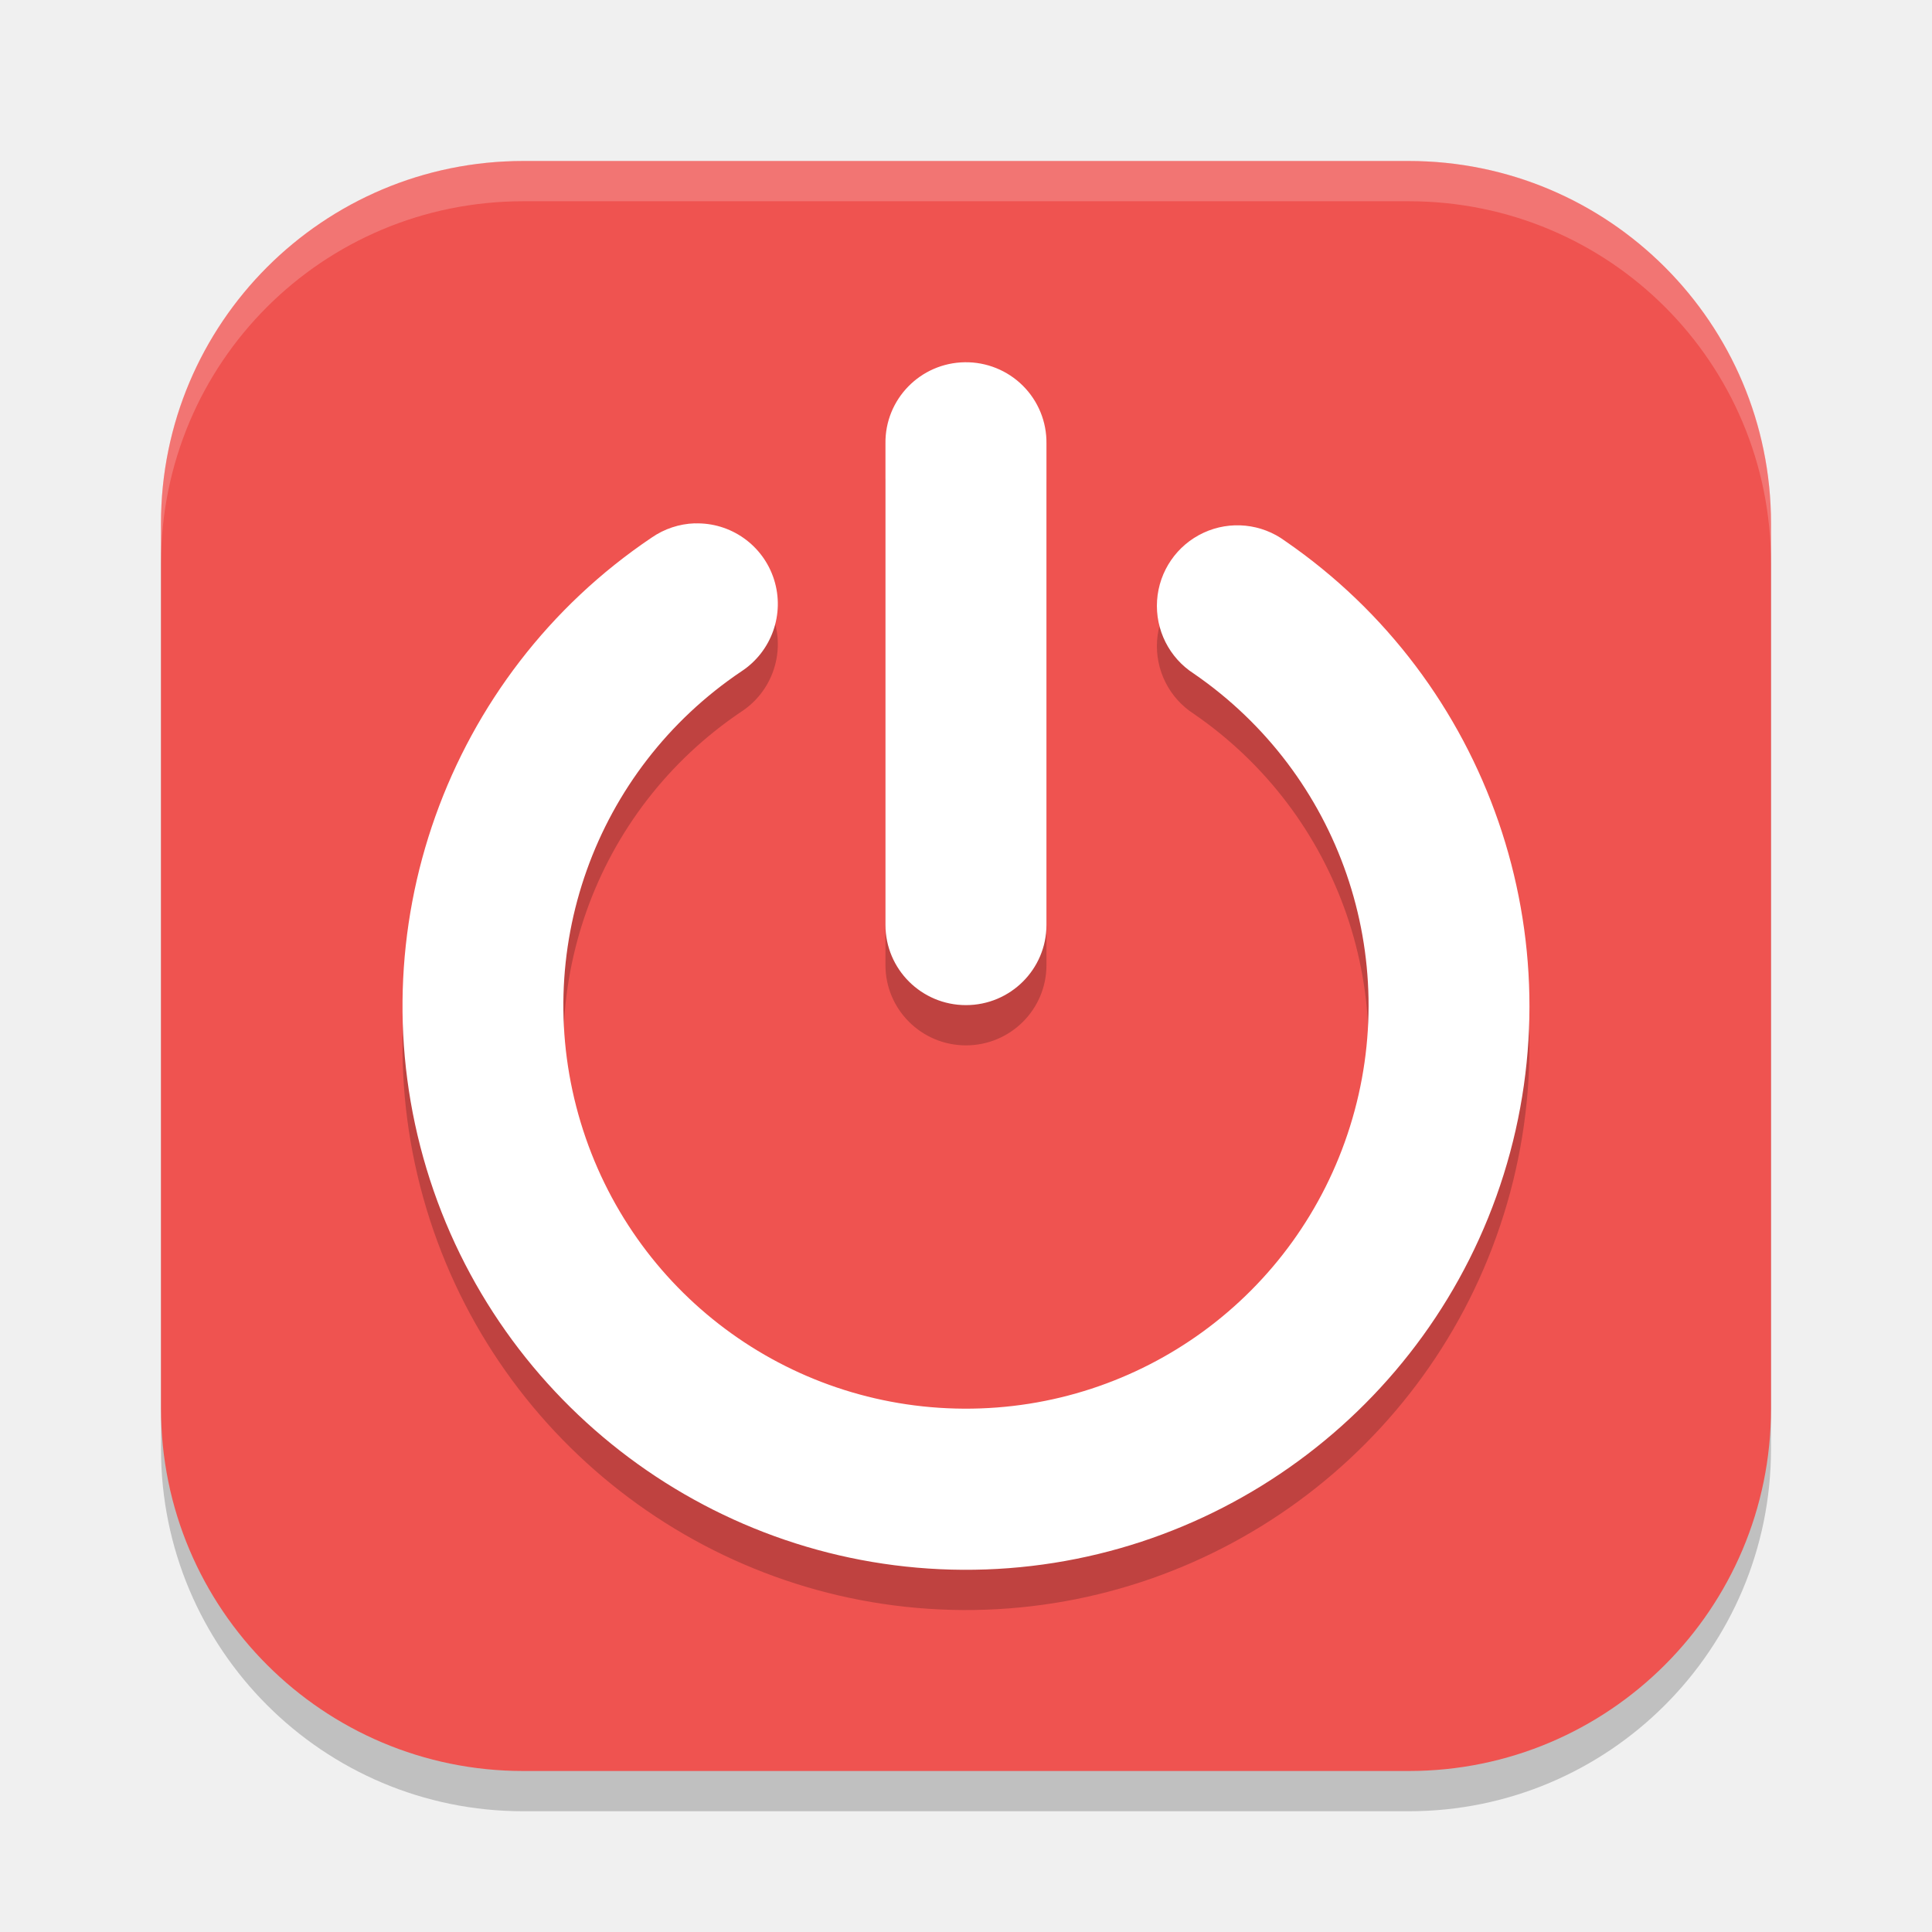
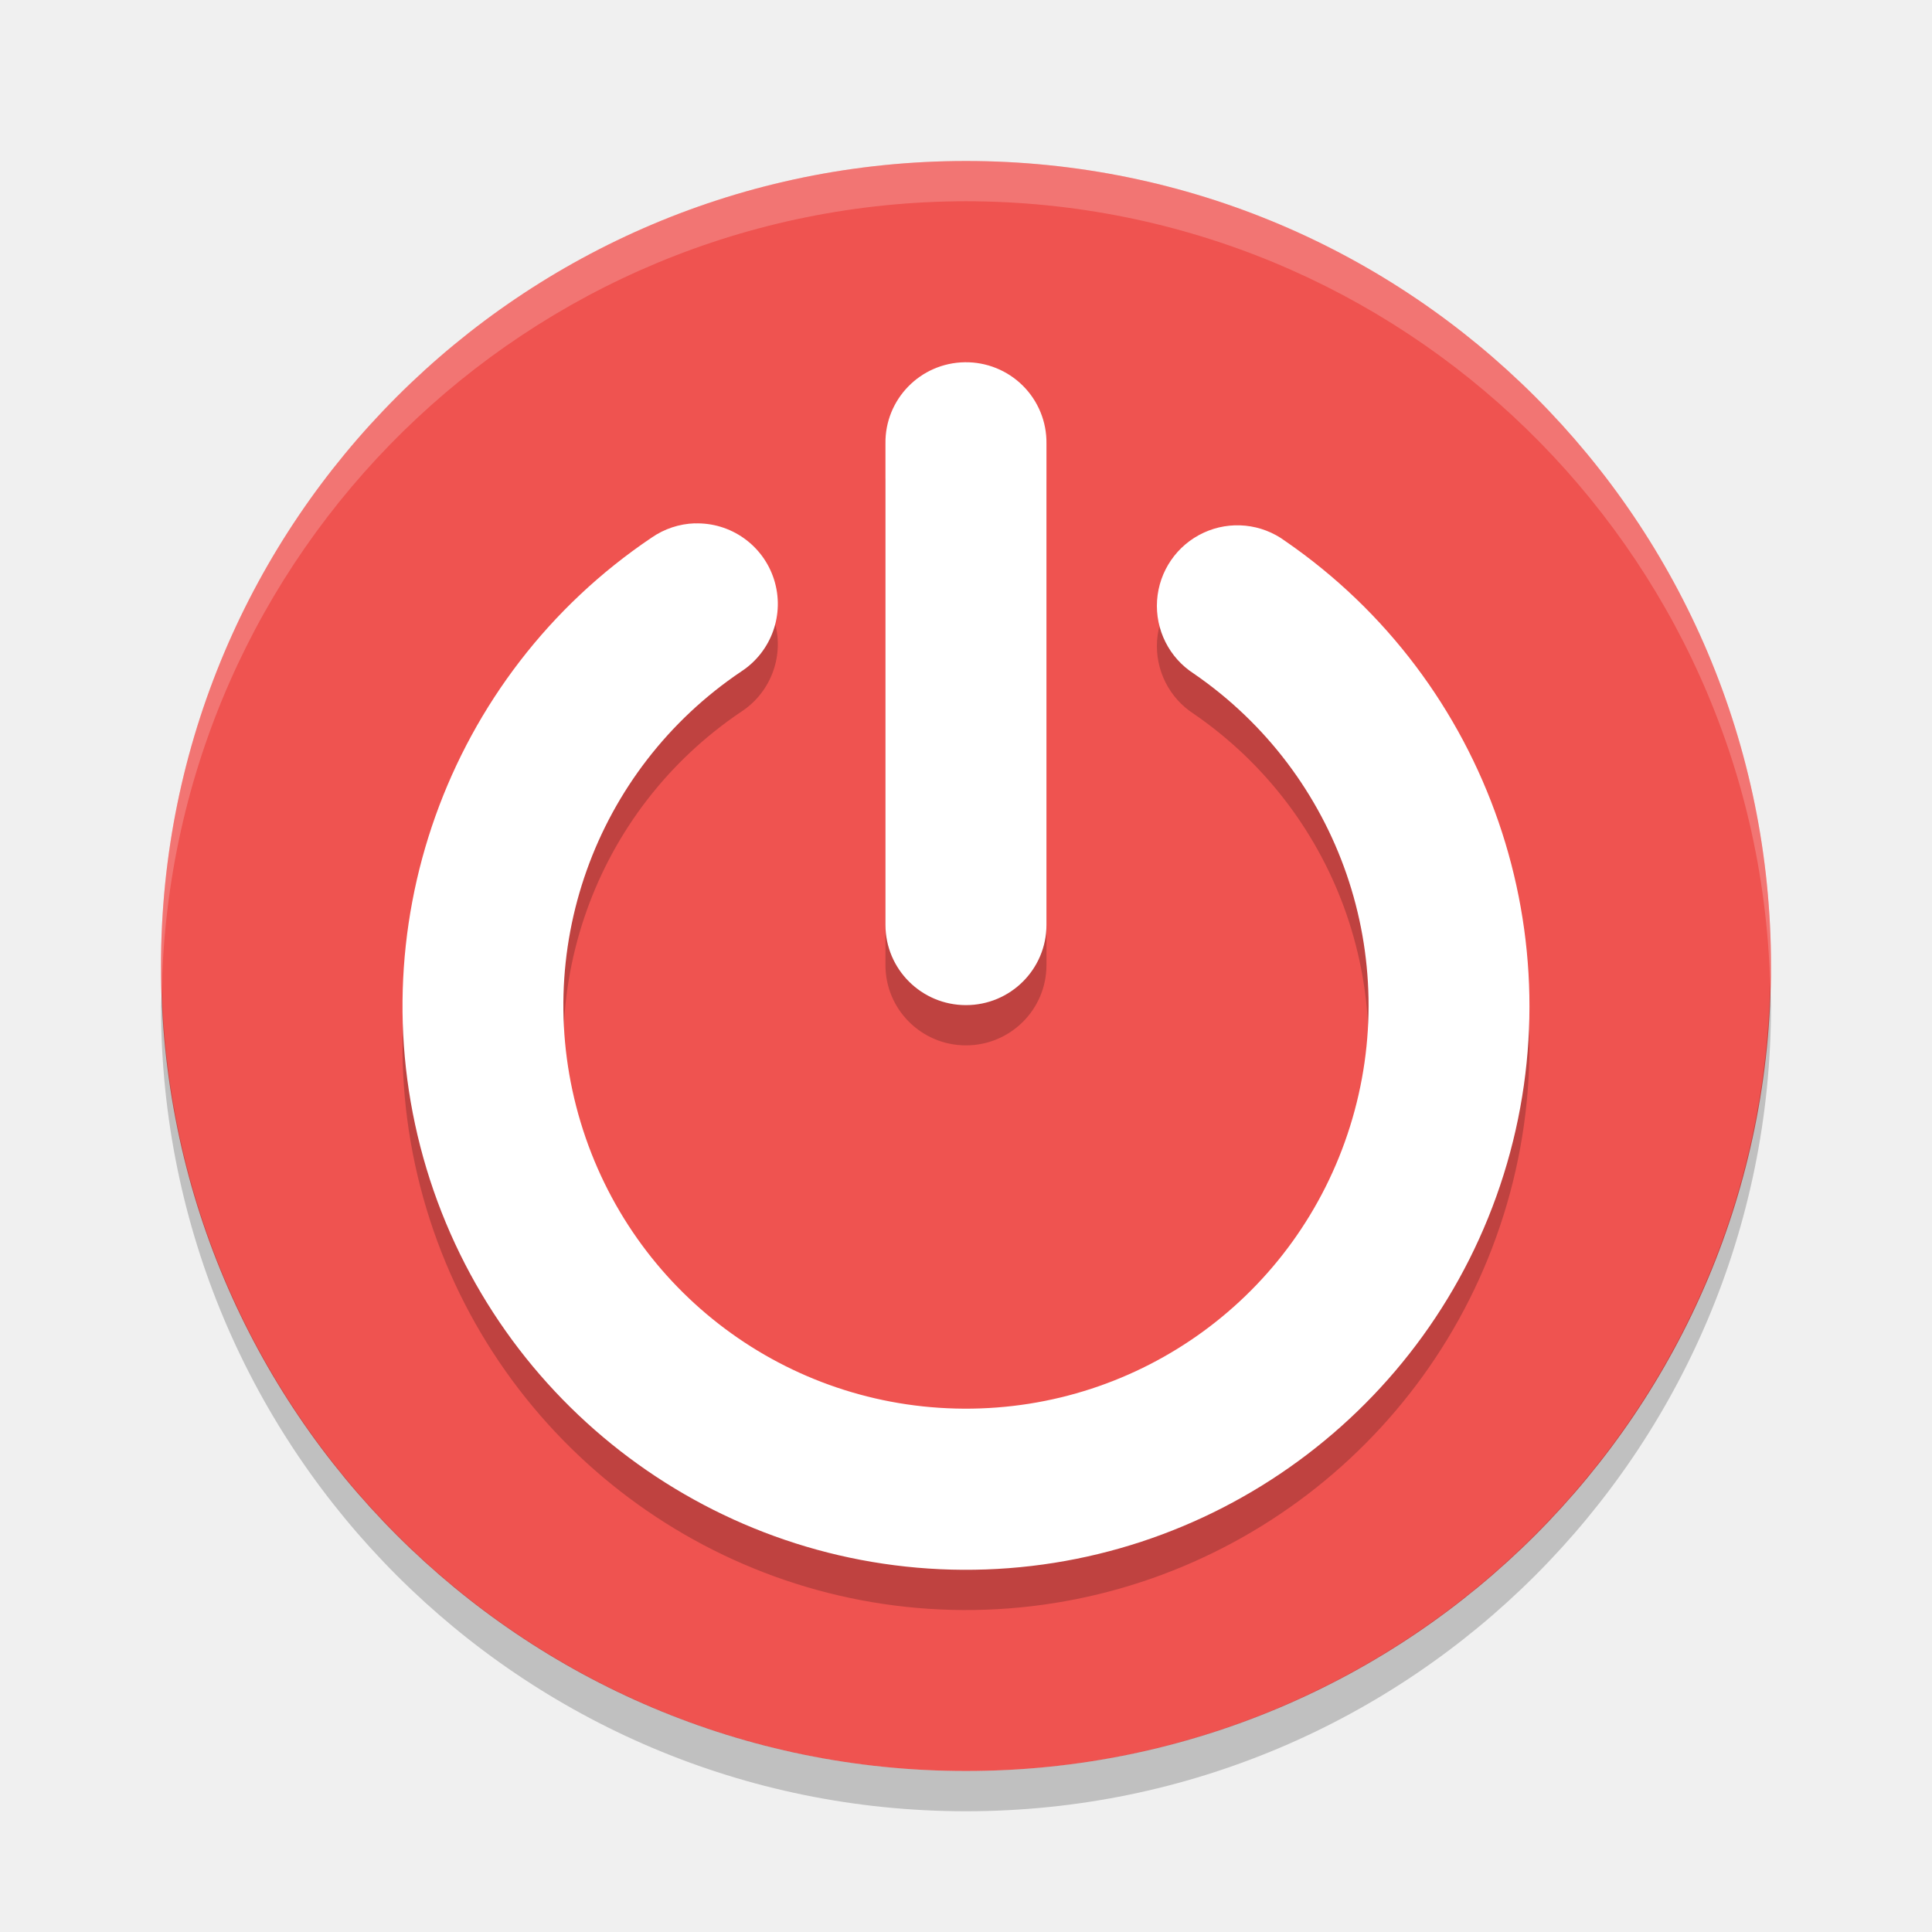
<svg xmlns="http://www.w3.org/2000/svg" width="48" height="48" viewBox="0 0 48 48" version="1.1" id="svg5">
  <defs id="defs2" />
-   <rect style="opacity:0.2;fill:#000000;stroke-width:2.857;stroke-linecap:square" id="rect234" width="40" height="40" x="4" y="5" ry="9" />
-   <rect style="fill:#ef5350;fill-opacity:1;stroke-width:2.857;stroke-linecap:square" id="rect396" width="40" height="40" x="4" y="4" ry="9" />
+   <circle fill="#5294e2" cx="24" cy="24" r="20" id="circle1" style="fill:#ef5350;fill-opacity:1" />
+   <path fill="#ffffff" opacity="0.2" d="M 24,4 A 20,20 0 0 0 4,24 20,20 0 0 0 4.021,24.582 20,20 0 0 1 24,5 20,20 0 0 1 43.978,24.418 20,20 0 0 0 43.999,24 a 20,20 0 0 0 -20,-20 z" id="path1" />
+   <path opacity="0.2" d="M 43.979,24.418 A 20,20 0 0 1 24,44 20,20 0 0 1 4.022,24.582 20,20 0 0 0 4,25 20,20 0 0 0 24,45 20,20 0 0 0 44,25 20,20 0 0 0 43.979,24.418 Z" id="path2" />
  <path style="opacity:0.2;fill:#000000;stroke-width:2" d="m 23.97,10 a 2,1.993 0 0 0 -1.971,2.02 v 11.959 a 2,1.993 0 1 0 4,0 V 12.02 A 2,1.993 0 0 0 23.97,10 Z m -6.713,4.002 a 2,2.002 0 0 0 -1.066,0.354 c -5.095,3.427 -7.368,9.8 -5.594,15.682 1.774,5.881 7.19,9.931 13.328,9.963 6.138,0.032 11.598,-3.96 13.434,-9.822 1.836,-5.862 -0.371,-12.259 -5.43,-15.738 a 2,2.002 0 1 0 -2.266,3.297 c 3.625,2.494 5.194,7.043 3.879,11.244 -1.315,4.201 -5.197,7.039 -9.596,7.016 -4.399,-0.023 -8.248,-2.9 -9.52,-7.115 -1.271,-4.215 0.343,-8.748 3.994,-11.203 a 2,2.002 0 0 0 -1.164,-3.676 z" id="path3" />
  <path style="fill:#ffffff;stroke-width:2" d="M 23.97,9 A 2,1.993 0 0 0 21.999,11.02 V 22.979 a 2,1.993 0 1 0 4,0 V 11.02 A 2,1.993 0 0 0 23.97,9 Z m -6.713,4.002 a 2,2.002 0 0 0 -1.066,0.354 c -5.095,3.427 -7.368,9.8 -5.594,15.682 1.774,5.881 7.19,9.931 13.328,9.963 6.138,0.032 11.598,-3.96 13.434,-9.822 1.836,-5.862 -0.371,-12.259 -5.43,-15.738 a 2,2.002 0 1 0 -2.266,3.297 c 3.625,2.494 5.194,7.043 3.879,11.244 -1.315,4.201 -5.197,7.039 -9.596,7.016 -4.399,-0.023 -8.248,-2.9 -9.52,-7.115 -1.271,-4.215 0.343,-8.748 3.994,-11.203 a 2,2.002 0 0 0 -1.164,-3.676 z" id="path4" />
-   <path id="path1040" style="opacity:0.2;fill:#ffffff;stroke-width:8;stroke-linecap:square" d="M 13,4 C 8.014,4 4,8.014 4,13 v 1 C 4,9.014 8.014,5 13,5 h 22 c 4.986,0 9,4.014 9,9 V 13 C 44,8.014 39.986,4 35,4 Z" />
</svg>
